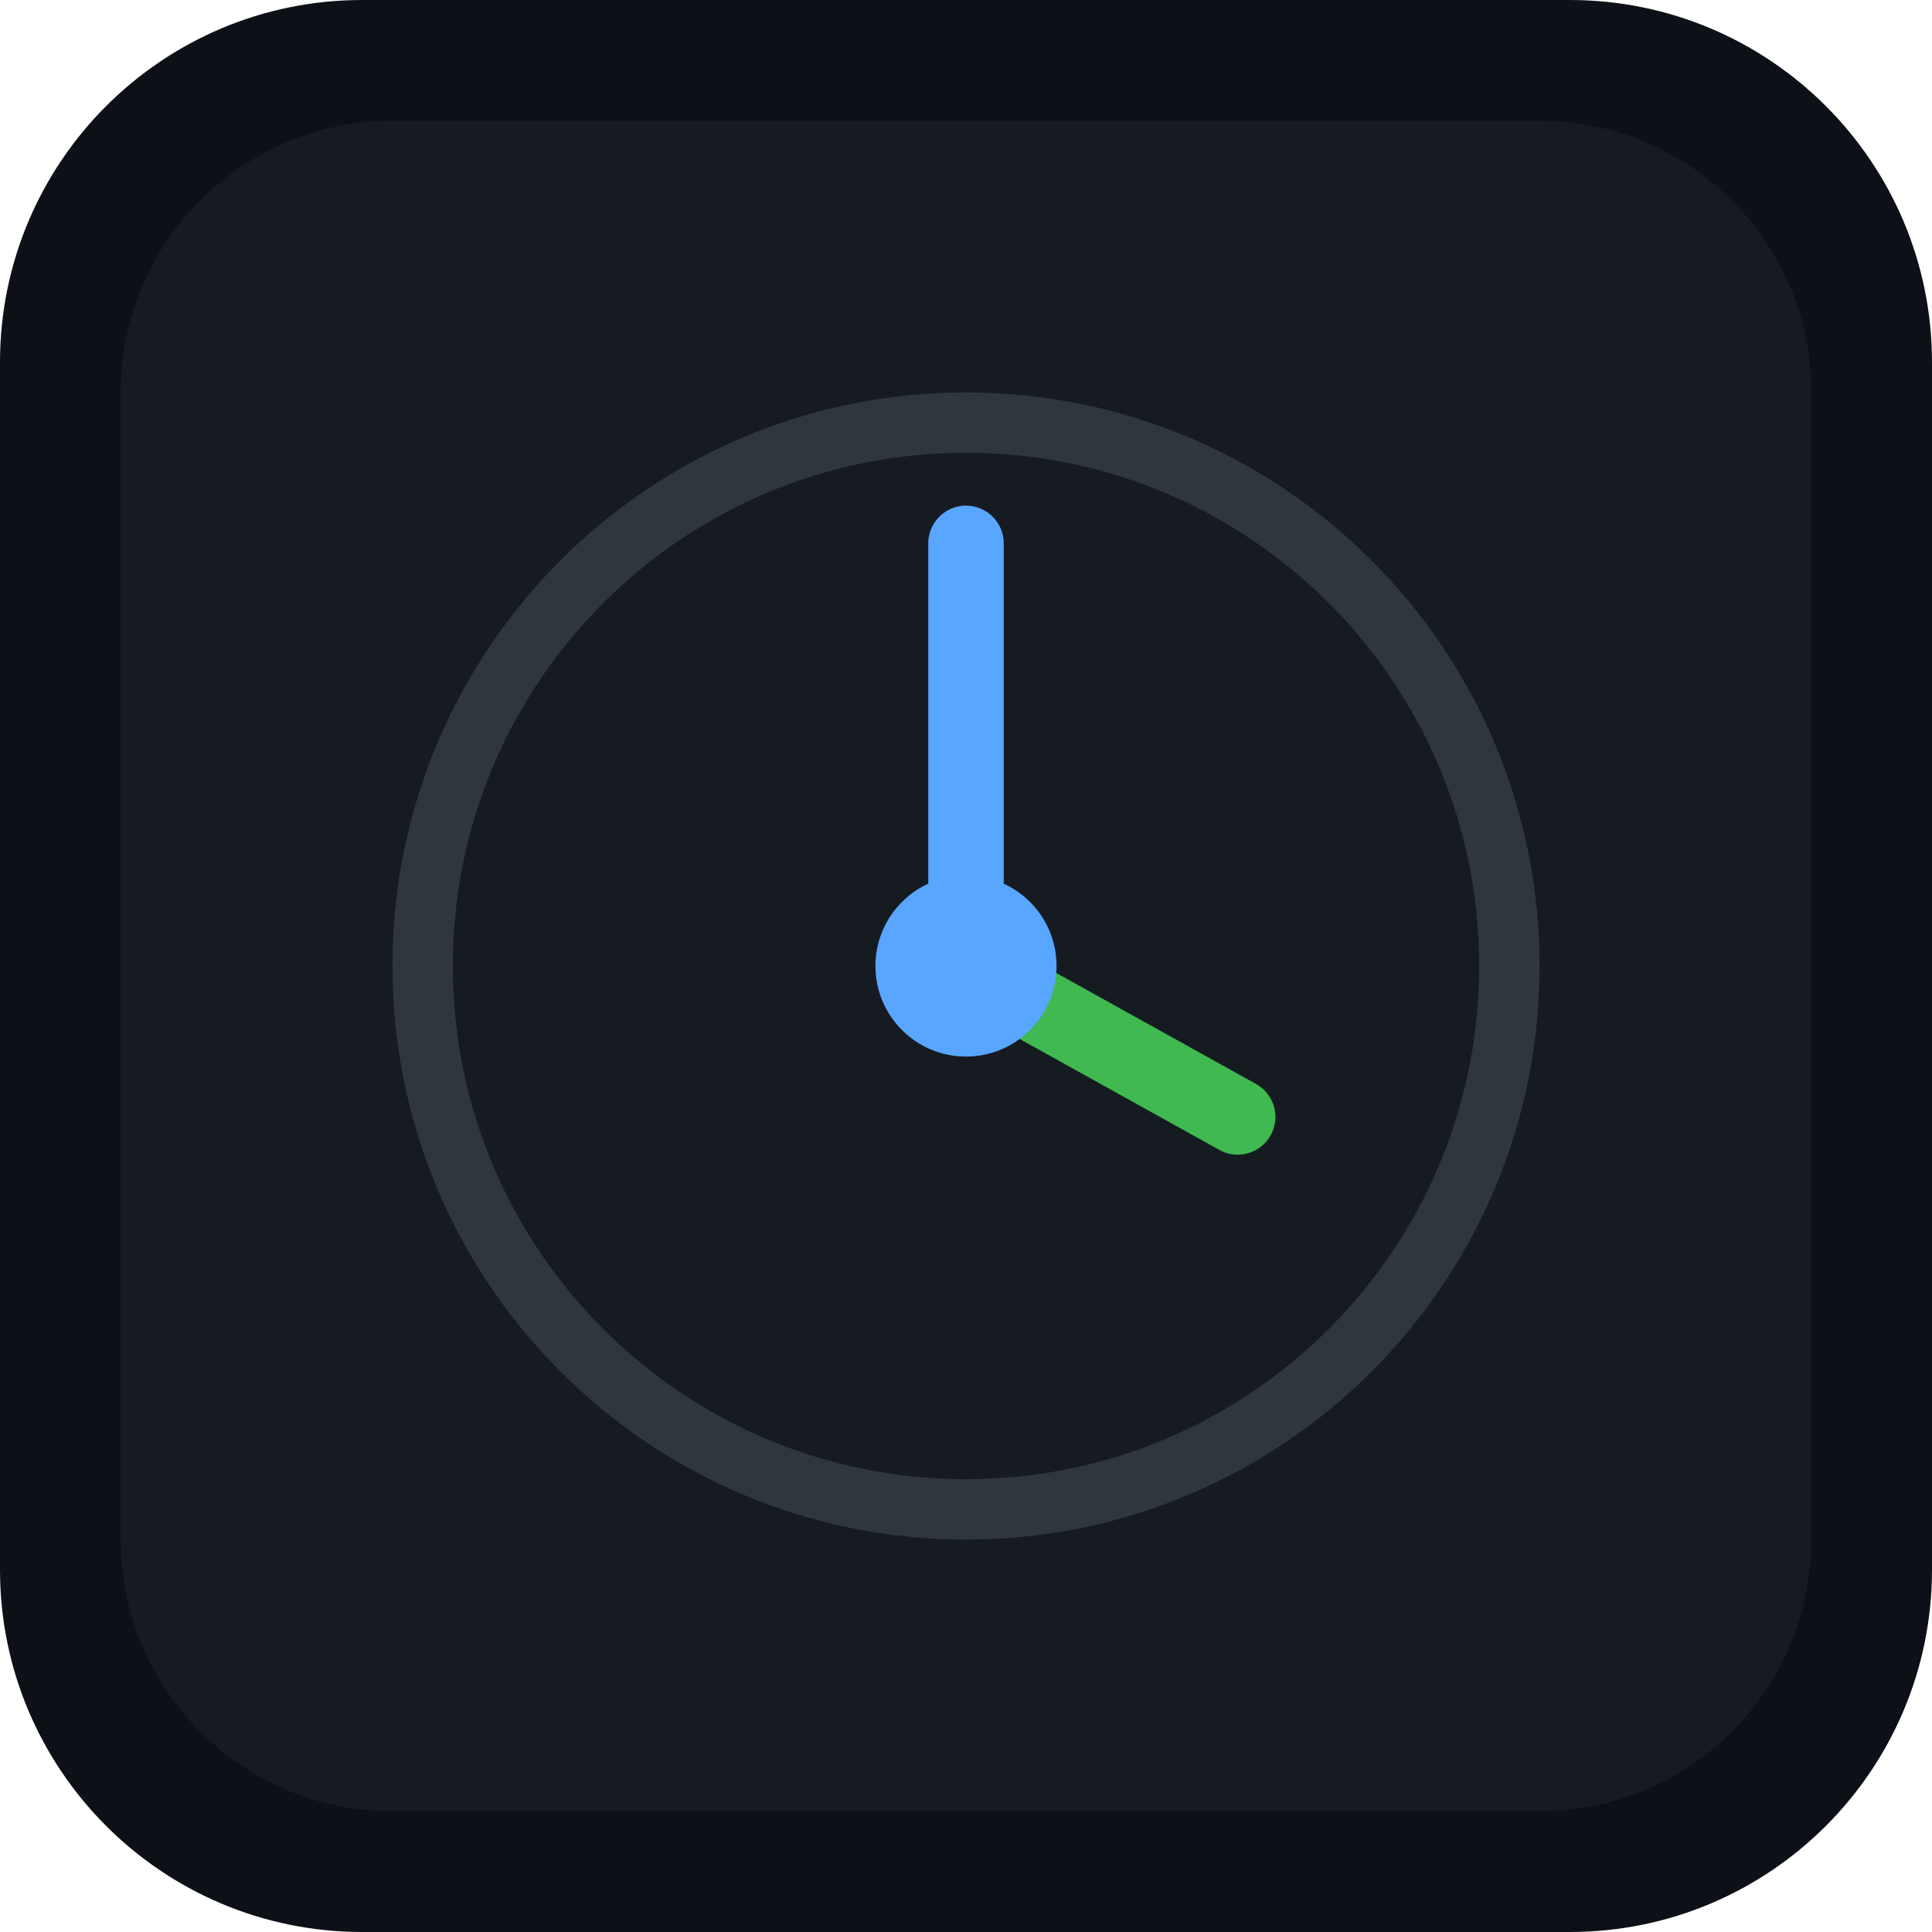
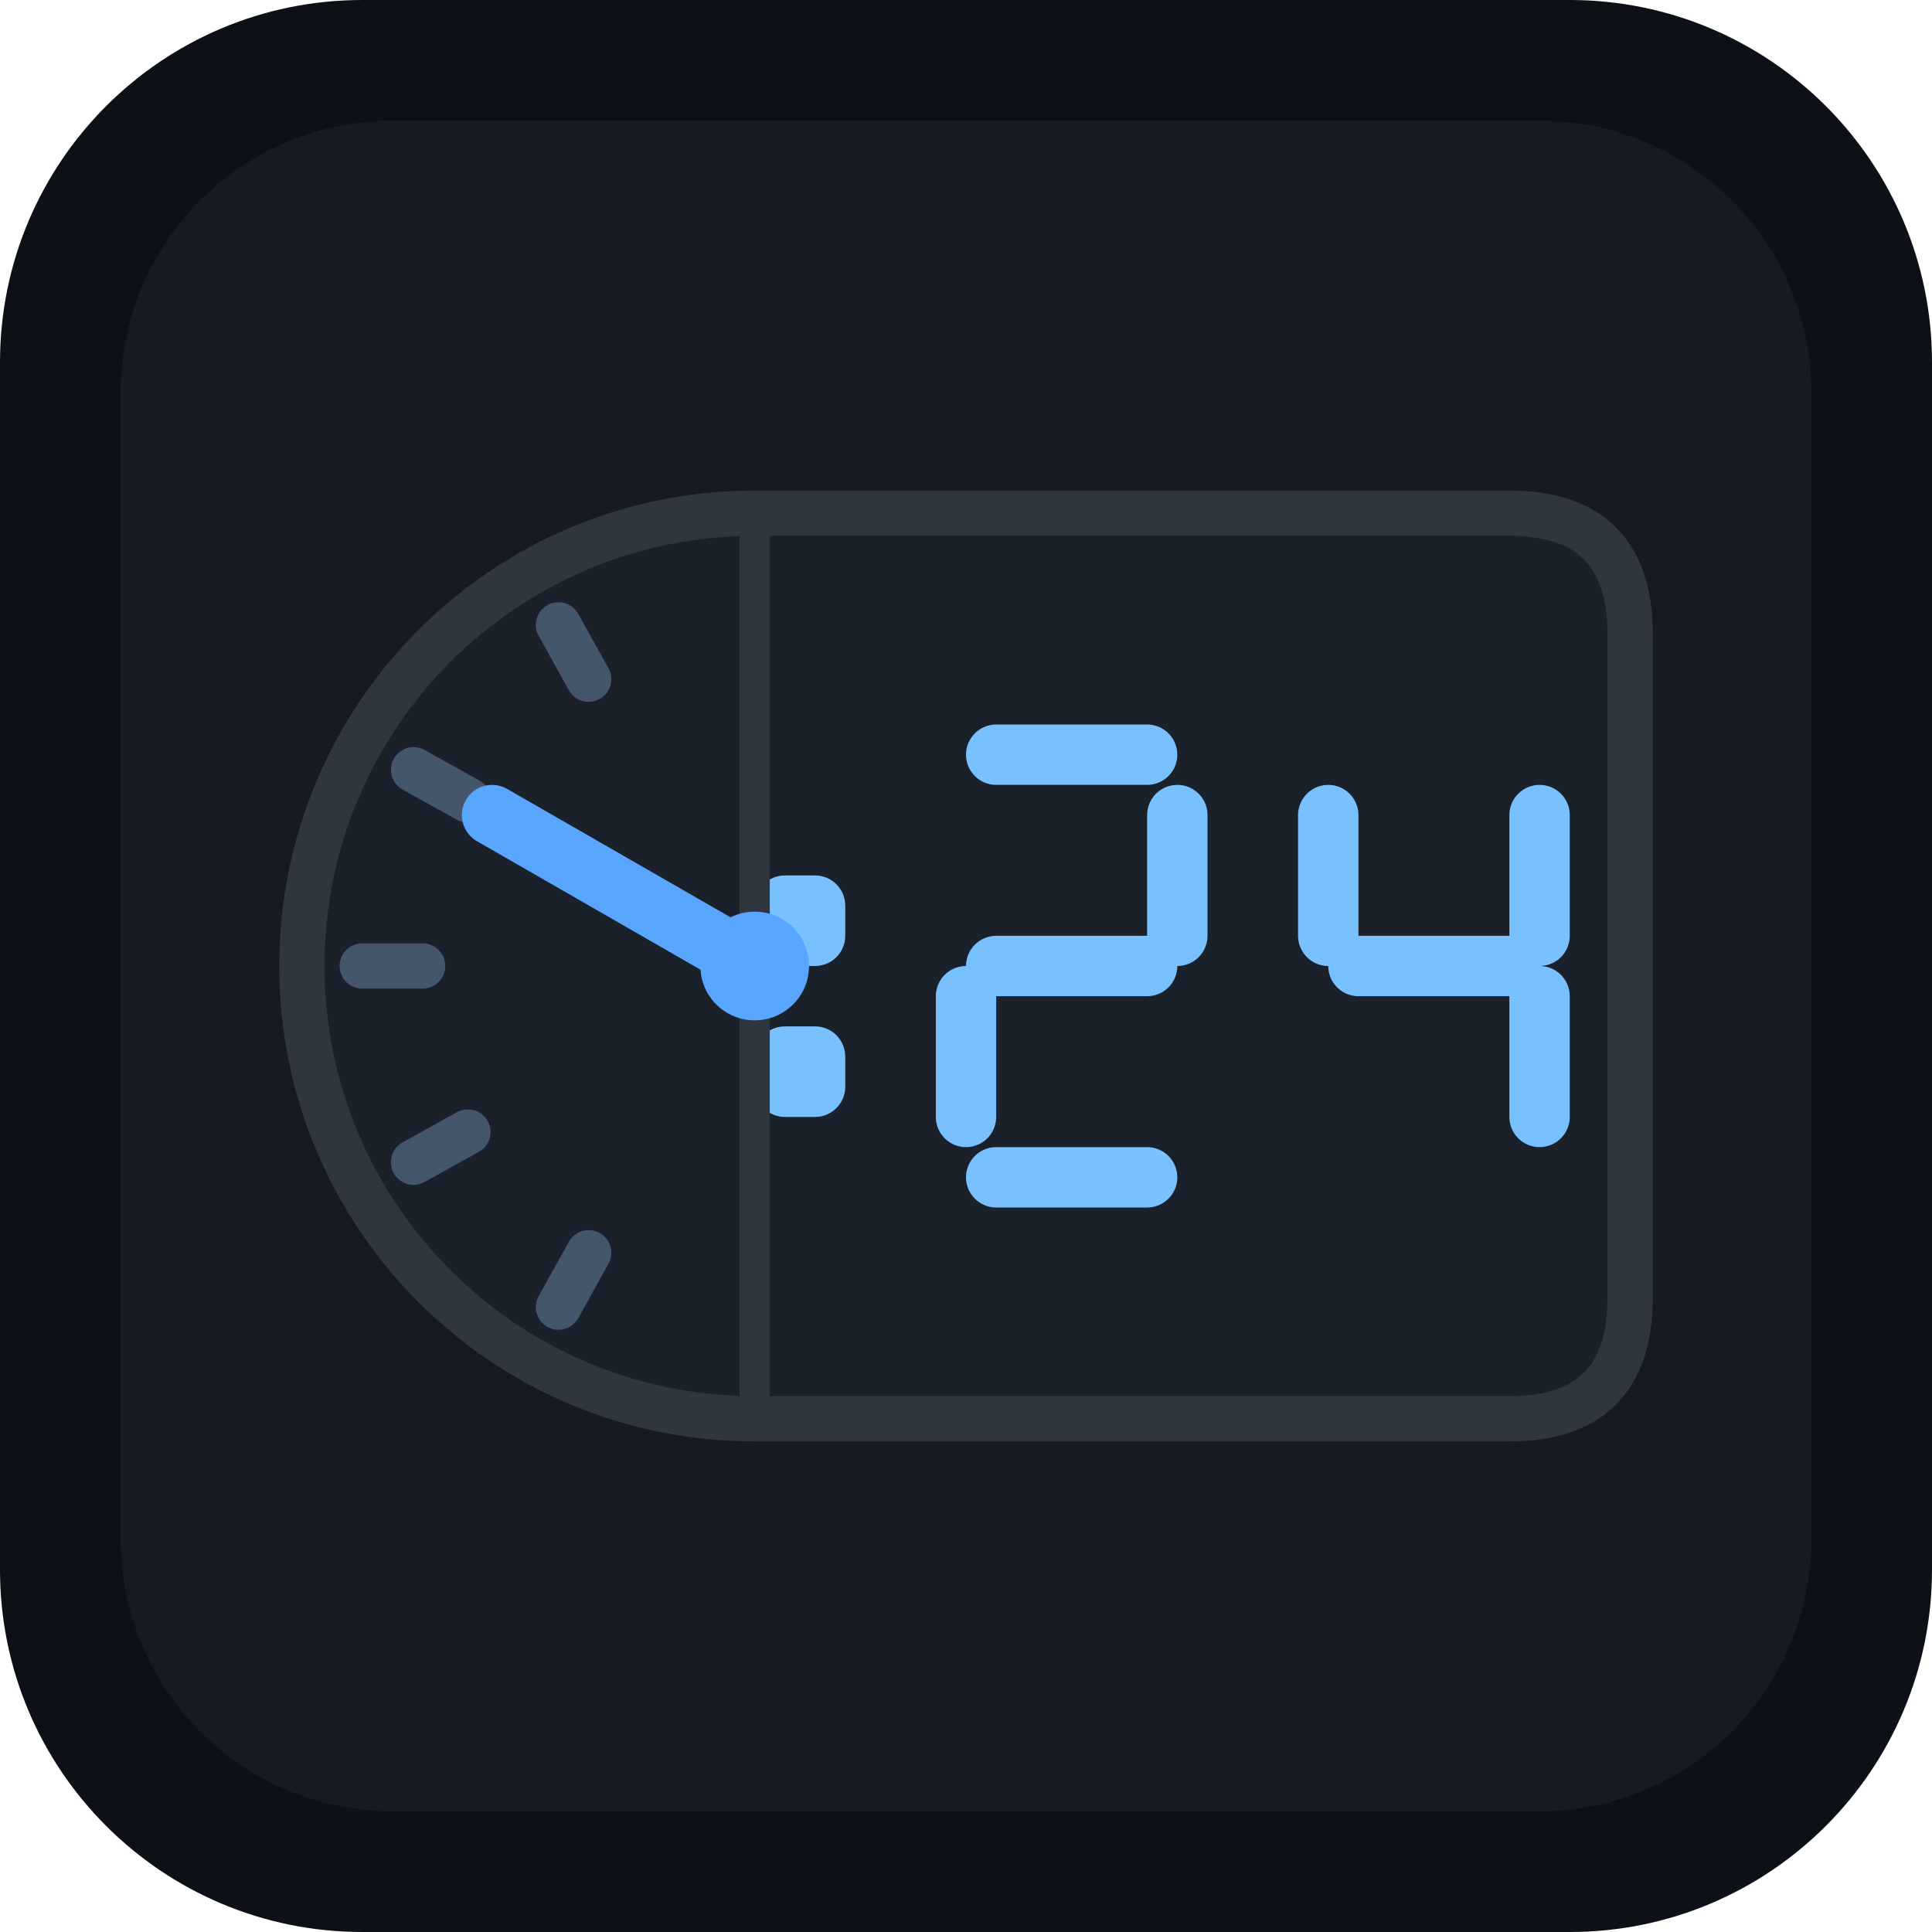
<svg xmlns="http://www.w3.org/2000/svg" viewBox="0 0 64 64" role="img" aria-label="ChronoSync favicon">
  <rect width="64" height="64" rx="12" fill="#0d1117" />
  <rect x="4" y="4" width="56" height="56" rx="9" fill="#161b22" />
-   <circle cx="32" cy="32" r="18" fill="none" stroke="#30363d" stroke-width="2" />
-   <line x1="32" y1="32" x2="32" y2="18" stroke="#58A6FF" stroke-width="2.5" stroke-linecap="round" />
-   <line x1="32" y1="32" x2="41" y2="37" stroke="#3FB950" stroke-width="2.5" stroke-linecap="round" />
-   <circle cx="32" cy="32" r="3" fill="#58A6FF" />
+   <path d="M25,17 H50 Q54,17 54,21 V43 Q54,47 50,47 H25 A15 15 0 0 1 25,17 Z" fill="#1a212b" stroke="#30363d" stroke-width="1.5" />
+   <g stroke="#79c0ff" stroke-width="2" stroke-linecap="round">
+     <line x1="33" y1="25" x2="38" y2="25" />
+     <line x1="39" y1="27" x2="39" y2="31" />
+     <line x1="33" y1="32" x2="38" y2="32" />
+     <line x1="32" y1="33" x2="32" y2="37" />
+     <line x1="33" y1="39" x2="38" y2="39" />
+     <line x1="44" y1="27" x2="44" y2="31" />
+     <line x1="45" y1="32" x2="50" y2="32" />
+     <line x1="51" y1="27" x2="51" y2="31" />
+     <line x1="51" y1="33" x2="51" y2="37" />
+   </g>
+   <g fill="#79c0ff">
+     <rect x="25" y="29" width="3" height="3" rx="1" />
+     <rect x="25" y="34" width="3" height="3" rx="1" />
+   </g>
+   <line x1="25" y1="17" x2="25" y2="47" stroke="#30363d" stroke-width="1" />
+   <g stroke="#46566a" stroke-width="1.5" stroke-linecap="round">
+     <line x1="14" y1="32" x2="12" y2="32" />
+     <line x1="15.5" y1="26.5" x2="13.7" y2="25.5" />
+     <line x1="19.5" y1="22.5" x2="18.5" y2="20.7" />
+     <line x1="15.5" y1="37.5" x2="13.7" y2="38.5" />
+     <line x1="19.5" y1="41.5" x2="18.5" y2="43.3" />
+   </g>
+   <line x1="25" y1="32" x2="16.3" y2="27" stroke="#58a6ff" stroke-width="2" stroke-linecap="round" />
+   <circle cx="25" cy="32" r="1.8" fill="#58a6ff" />
</svg>
